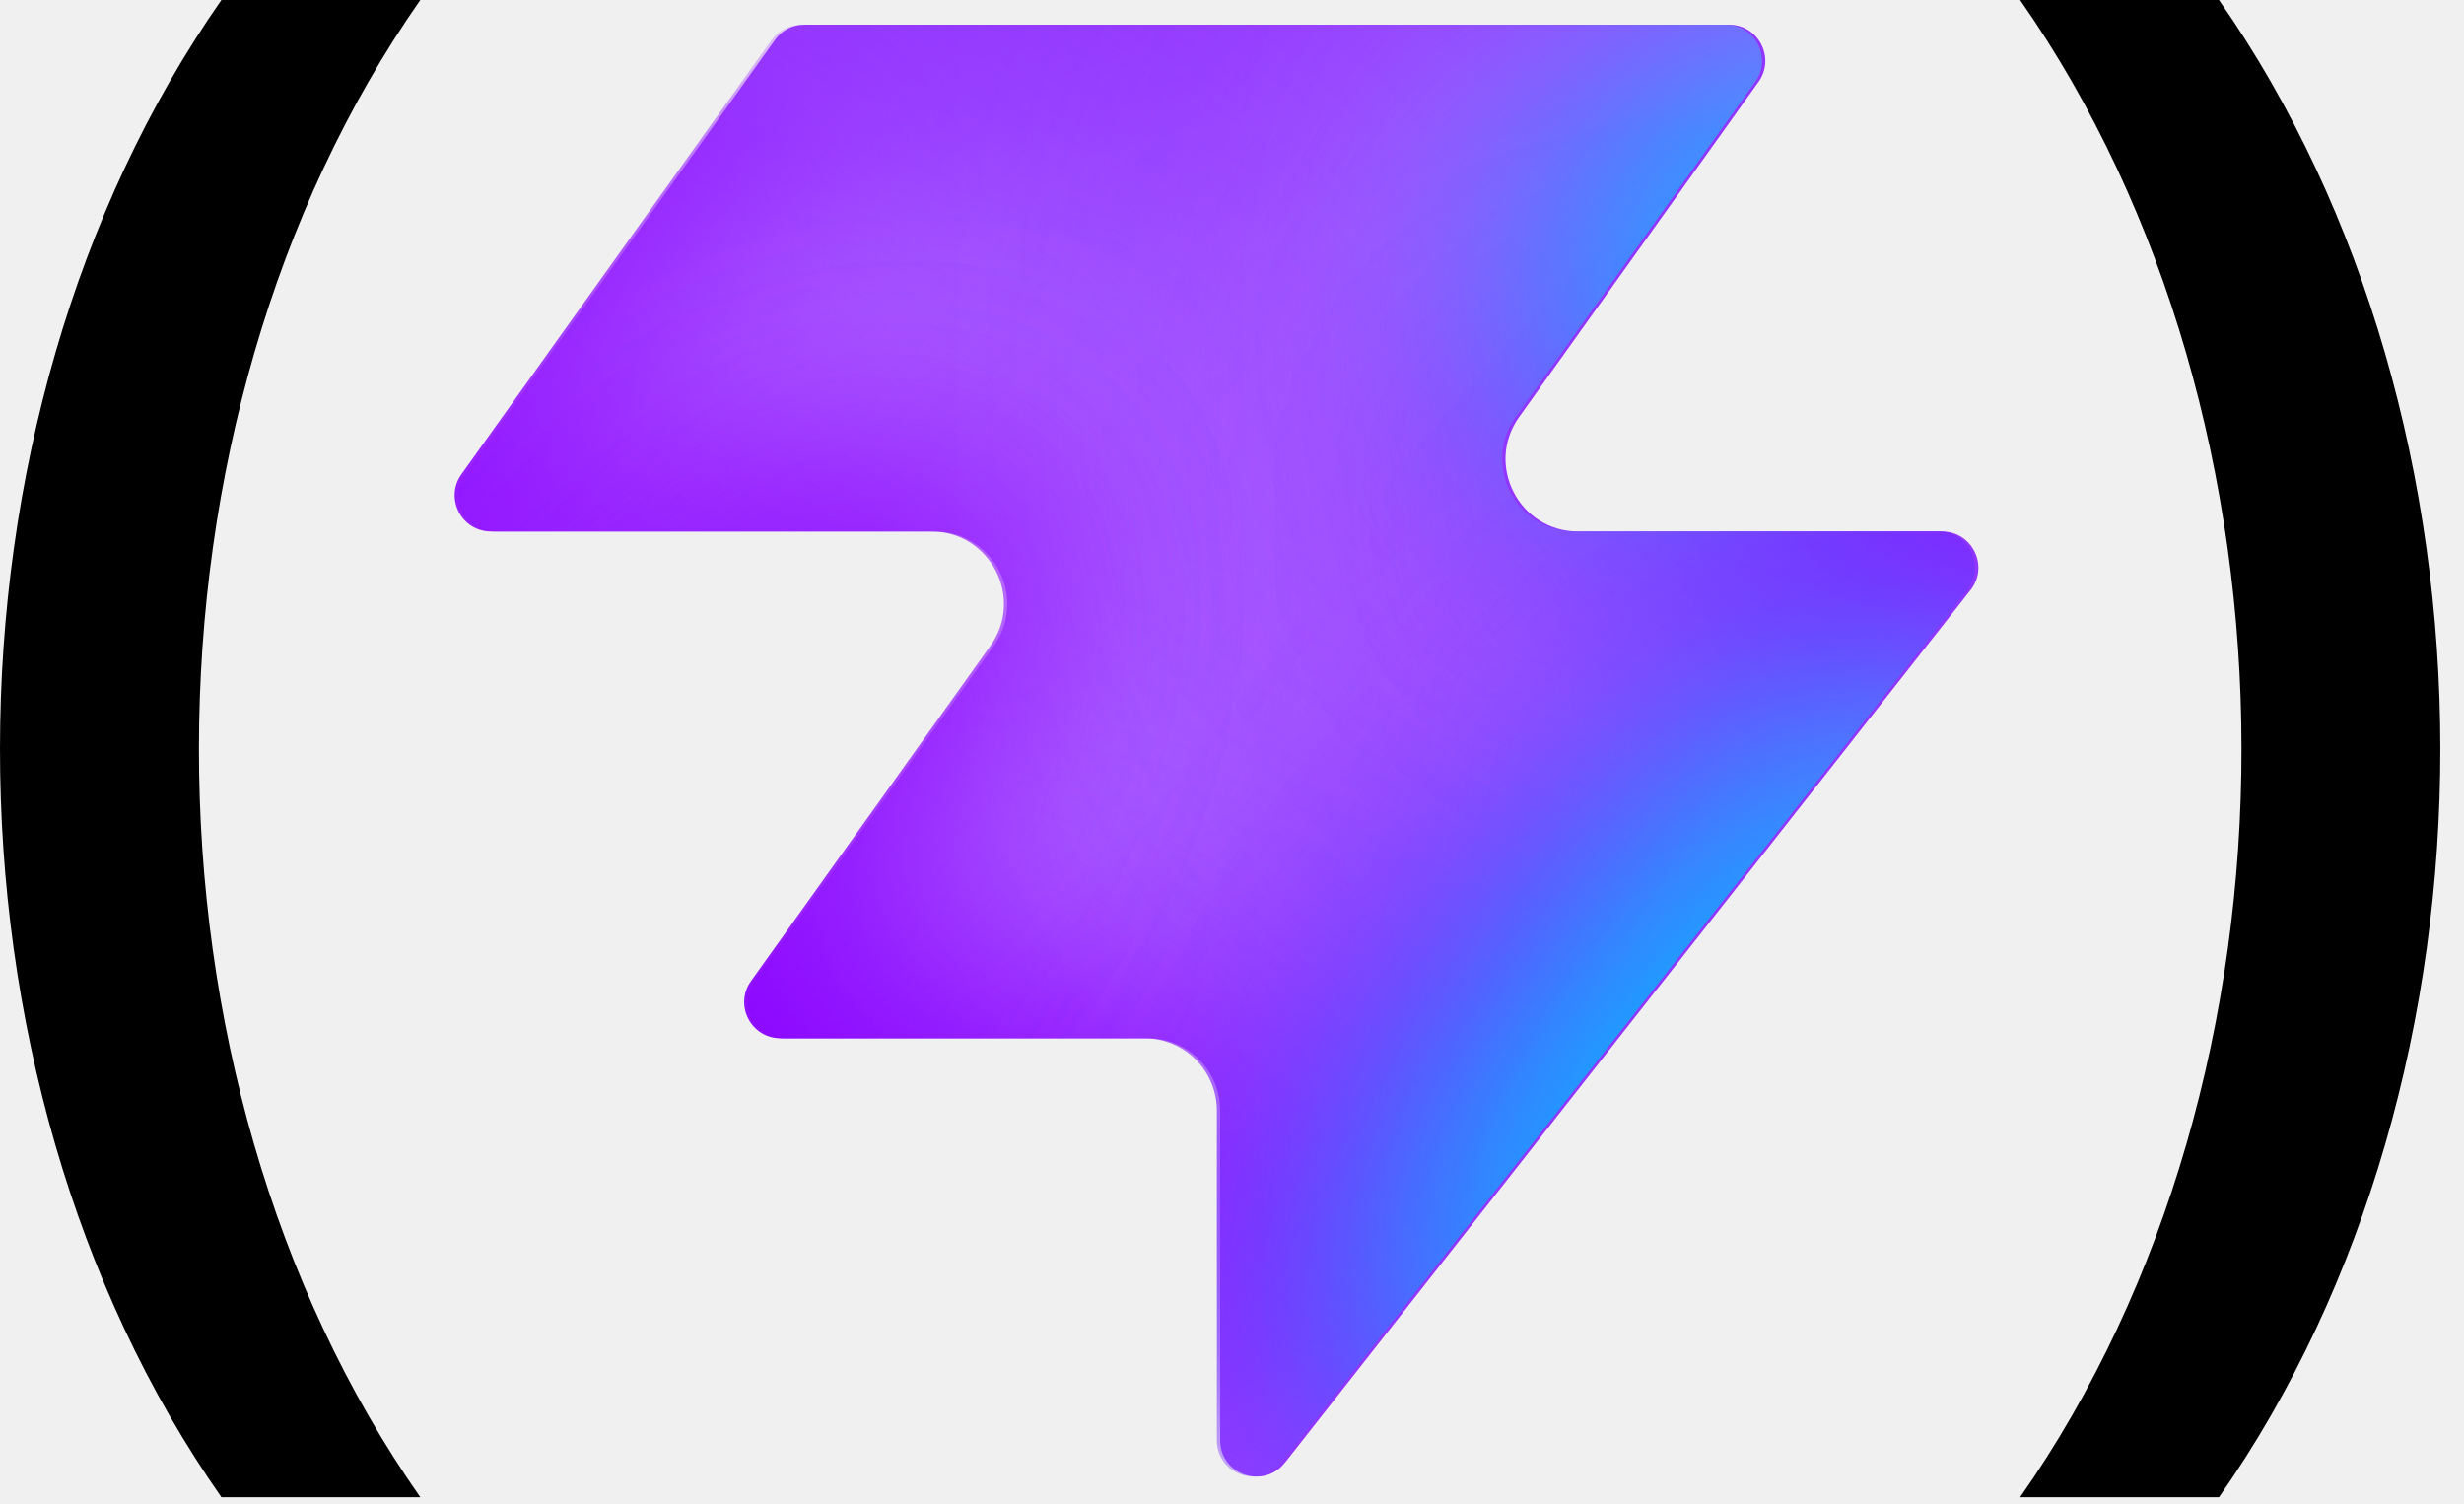
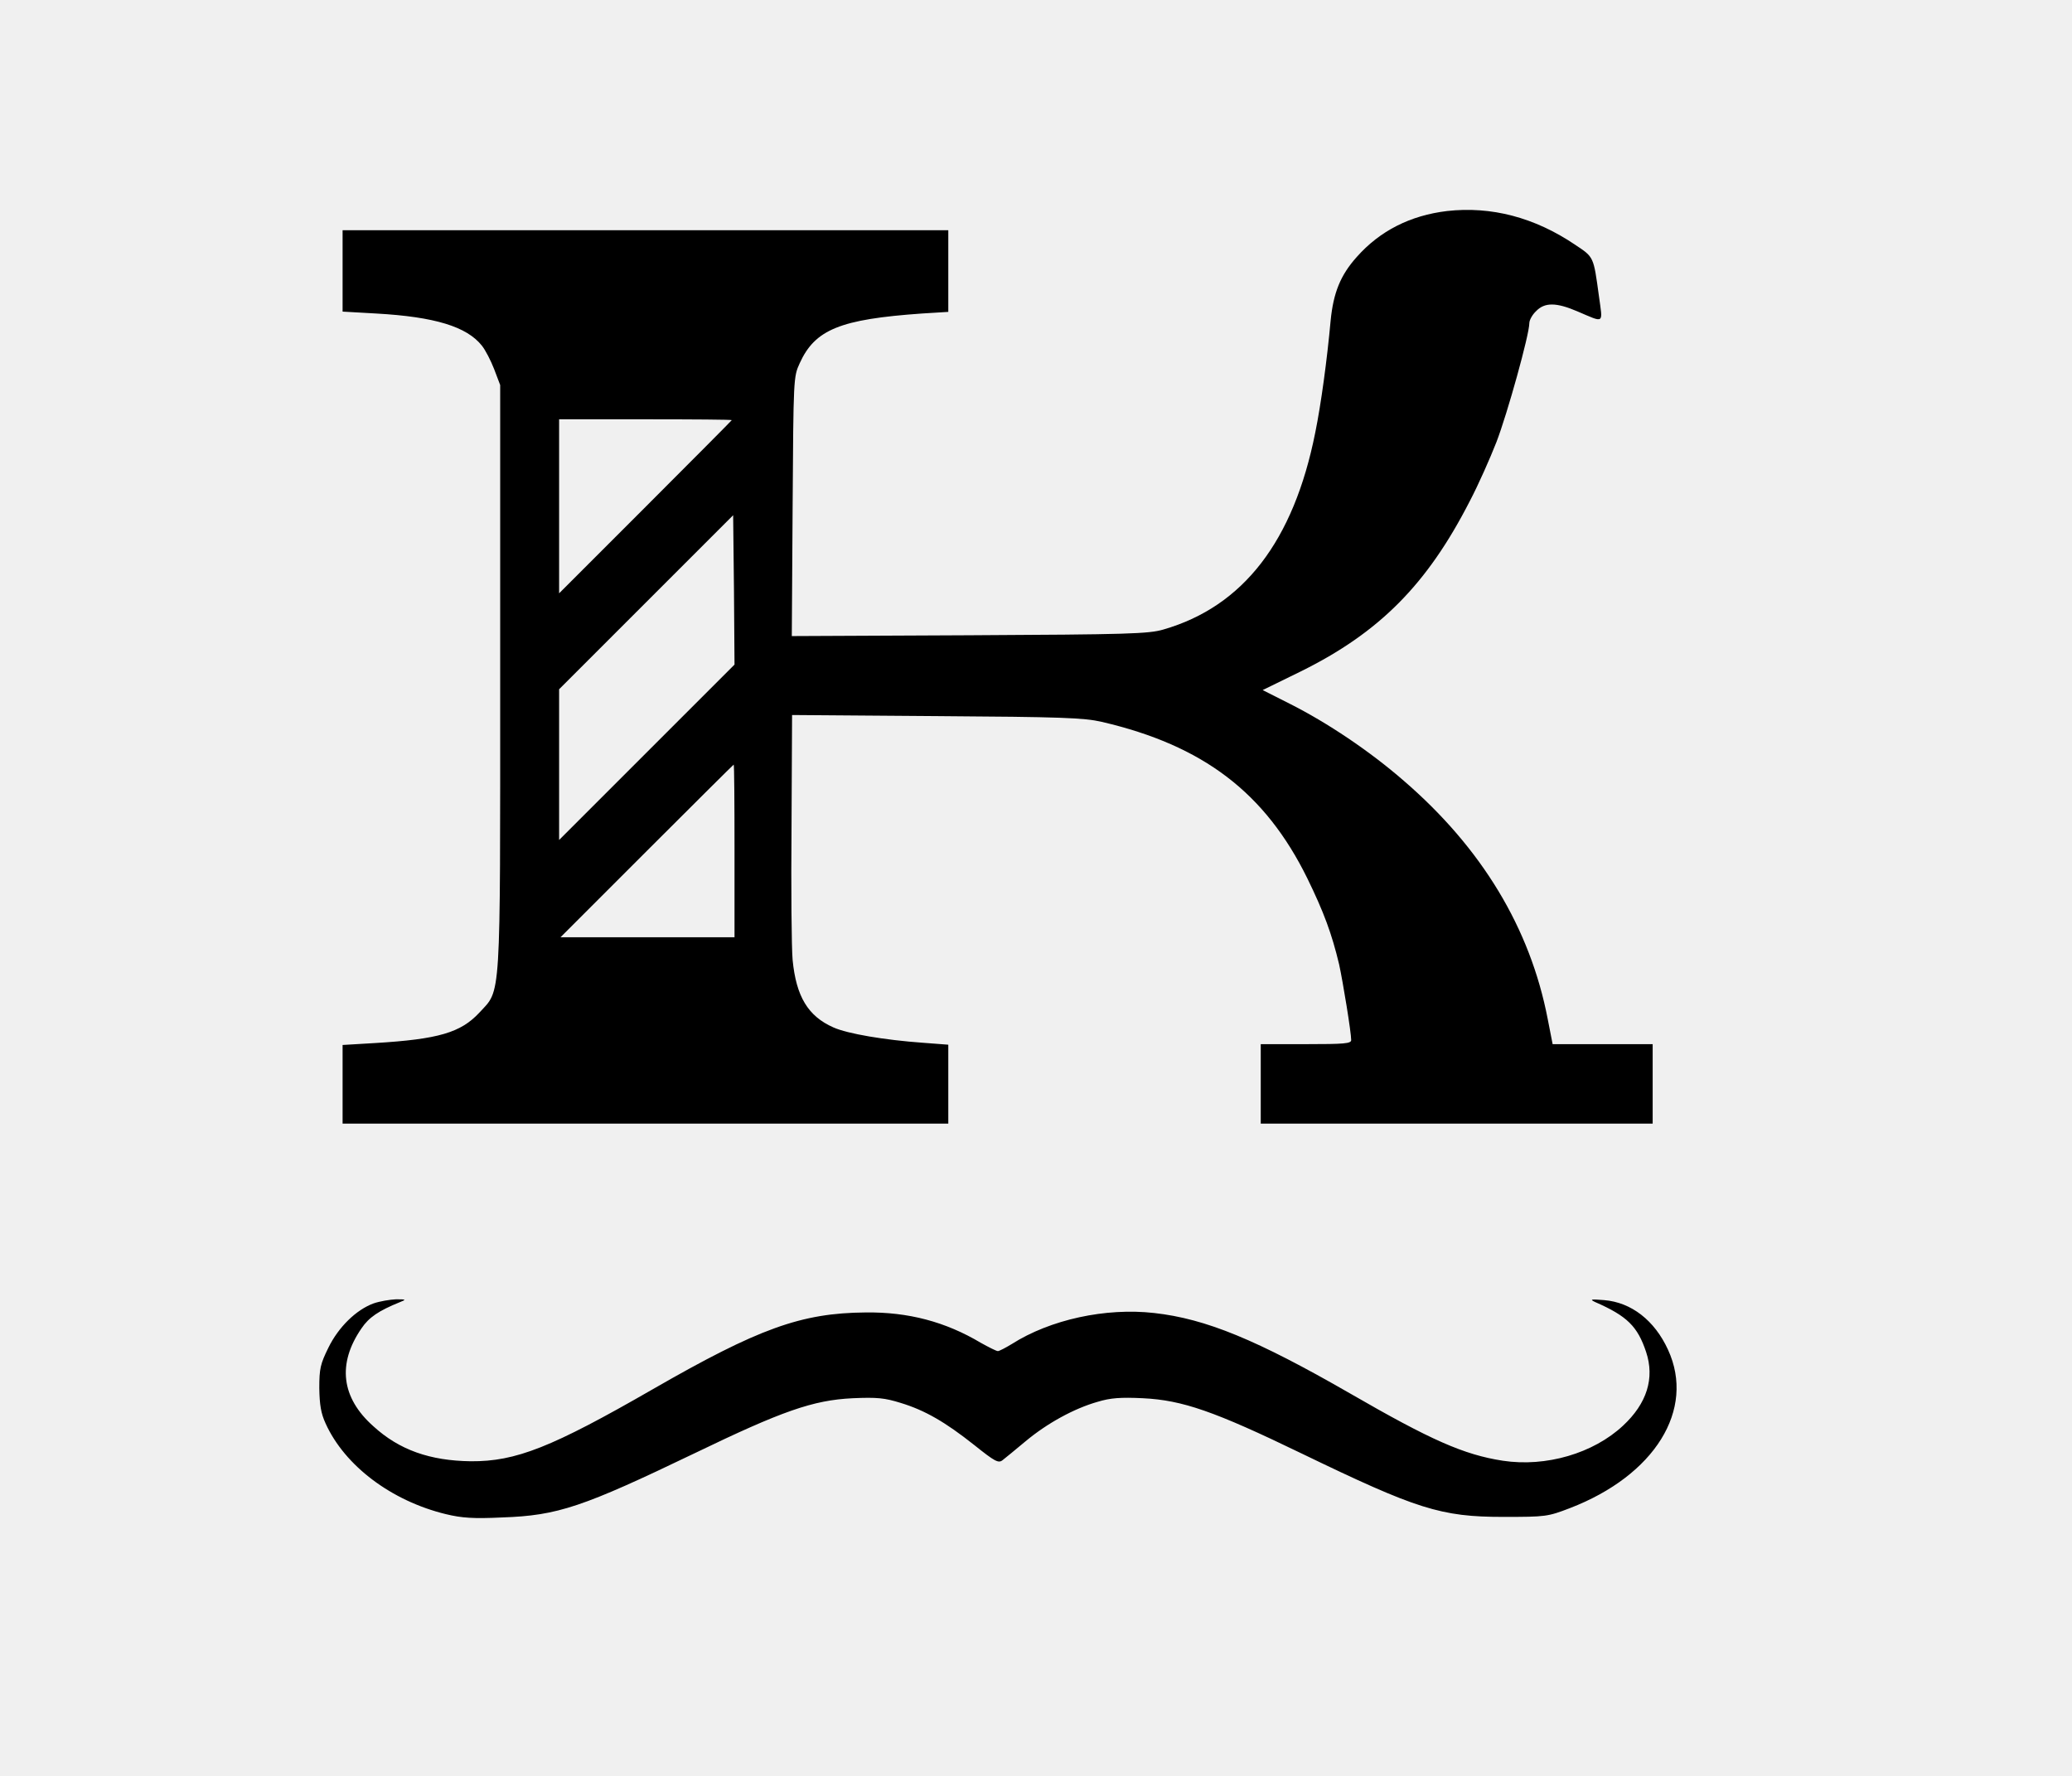
- <svg xmlns="http://www.w3.org/2000/svg" width="77" height="47" fill="none" aria-labelledby="vite-logo-title" viewBox="0 0 77 47">
-   <style>.parenthesis{fill:#000}@media (prefers-color-scheme:dark){.parenthesis{fill:#fff}}</style>
-   <path fill="#9135ff" d="M40.151 45.71c-.663.844-2.02.374-2.02-.699V34.708a2.26 2.26 0 0 0-2.262-2.262H24.493c-.92 0-1.457-1.04-.92-1.788l7.479-10.471c1.07-1.498 0-3.578-1.842-3.578H15.443c-.92 0-1.456-1.04-.92-1.788l9.696-13.576c.213-.297.556-.474.92-.474h28.894c.92 0 1.456 1.04.92 1.788l-7.48 10.472c-1.07 1.497 0 3.578 1.842 3.578h11.376c.944 0 1.474 1.087.89 1.83L40.153 45.712z" />
-   <mask id="a" width="48" height="47" x="14" y="0" maskUnits="userSpaceOnUse" style="mask-type:alpha">
-     <path fill="#000" d="M40.047 45.71c-.663.843-2.02.374-2.02-.699V34.708a2.26 2.26 0 0 0-2.262-2.262H24.389c-.92 0-1.457-1.04-.92-1.788l7.479-10.472c1.07-1.497 0-3.578-1.842-3.578H15.34c-.92 0-1.456-1.04-.92-1.788l9.696-13.575c.213-.297.556-.474.92-.474H53.93c.92 0 1.456 1.04.92 1.788L47.37 13.03c-1.07 1.498 0 3.578 1.842 3.578h11.376c.944 0 1.474 1.088.89 1.831L40.049 45.712z" />
-   </mask>
-   <g mask="url(#a)">
-     <g filter="url(#b)">
-       <ellipse cx="5.508" cy="14.704" fill="#eee6ff" rx="5.508" ry="14.704" transform="rotate(269.814 20.96 11.29)scale(-1 1)" />
-     </g>
-     <g filter="url(#c)">
-       <ellipse cx="10.399" cy="29.851" fill="#eee6ff" rx="10.399" ry="29.851" transform="rotate(89.814 -16.902 -8.275)scale(1 -1)" />
-     </g>
-     <g filter="url(#d)">
-       <ellipse cx="5.508" cy="30.487" fill="#8900ff" rx="5.508" ry="30.487" transform="rotate(89.814 -19.197 -7.127)scale(1 -1)" />
-     </g>
-     <g filter="url(#e)">
-       <ellipse cx="5.508" cy="30.599" fill="#8900ff" rx="5.508" ry="30.599" transform="rotate(89.814 -25.928 4.177)scale(1 -1)" />
-     </g>
-     <g filter="url(#f)">
-       <ellipse cx="5.508" cy="30.599" fill="#8900ff" rx="5.508" ry="30.599" transform="rotate(89.814 -25.738 5.52)scale(1 -1)" />
-     </g>
-     <g filter="url(#g)">
-       <ellipse cx="14.072" cy="22.078" fill="#eee6ff" rx="14.072" ry="22.078" transform="rotate(93.35 31.245 55.578)scale(-1 1)" />
-     </g>
-     <g filter="url(#h)">
-       <ellipse cx="3.47" cy="21.501" fill="#8900ff" rx="3.47" ry="21.501" transform="rotate(89.009 35.419 55.202)scale(-1 1)" />
-     </g>
-     <g filter="url(#i)">
-       <ellipse cx="3.47" cy="21.501" fill="#8900ff" rx="3.47" ry="21.501" transform="rotate(89.009 35.419 55.202)scale(-1 1)" />
-     </g>
-     <g filter="url(#j)">
-       <ellipse cx="14.592" cy="9.743" fill="#8900ff" rx="4.407" ry="29.108" transform="rotate(39.51 14.592 9.743)" />
-     </g>
-     <g filter="url(#k)">
-       <ellipse cx="61.728" cy="-5.321" fill="#8900ff" rx="4.407" ry="29.108" transform="rotate(37.892 61.728 -5.32)" />
-     </g>
-     <g filter="url(#l)">
-       <ellipse cx="55.618" cy="7.104" fill="#00c2ff" rx="5.971" ry="9.665" transform="rotate(37.892 55.618 7.104)" />
-     </g>
-     <g filter="url(#m)">
-       <ellipse cx="12.326" cy="39.103" fill="#8900ff" rx="4.407" ry="29.108" transform="rotate(37.892 12.326 39.103)" />
-     </g>
-     <g filter="url(#n)">
-       <ellipse cx="12.326" cy="39.103" fill="#8900ff" rx="4.407" ry="29.108" transform="rotate(37.892 12.326 39.103)" />
-     </g>
-     <g filter="url(#o)">
-       <ellipse cx="49.857" cy="30.678" fill="#8900ff" rx="4.407" ry="29.108" transform="rotate(37.892 49.857 30.678)" />
-     </g>
-     <g filter="url(#p)">
-       <ellipse cx="52.623" cy="33.171" fill="#00c2ff" rx="5.971" ry="15.297" transform="rotate(37.892 52.623 33.17)" />
-     </g>
+ <svg xmlns="http://www.w3.org/2000/svg" version="1.0" width="756pt" height="648pt" viewBox="0 0 756 648" preserveAspectRatio="xMidYMid meet">
+   <g transform="translate(0,648) scale(0.1,-0.1)" fill="#000000" stroke="none">
+     <path d="M5280 5710 c-134 -16 -245 -72 -330 -168 -59 -66 -85 -130 -95 -232 -13 -143 -35 -305 -56 -408 -79 -397 -263 -635 -554 -719 -54 -16 -129 -18 -708 -21 l-648 -3 3 473 c3 469 3 473 26 523 56 123 148 160 445 181 l97 6 0 149 0 149 -1105 0 -1105 0 0 -149 0 -148 123 -7 c214 -12 330 -48 385 -117 13 -16 33 -55 45 -86 l22 -58 0 -1065 c0 -1202 4 -1138 -76 -1225 -68 -73 -149 -97 -381 -111 l-118 -7 0 -143 0 -144 1105 0 1105 0 0 144 0 144 -92 7 c-140 10 -276 33 -327 56 -93 41 -136 113 -149 246 -4 43 -6 262 -4 486 l2 408 528 -4 c456 -3 537 -6 602 -21 370 -86 596 -258 750 -571 60 -123 89 -201 116 -314 14 -64 44 -248 44 -276 0 -13 -25 -15 -165 -15 l-165 0 0 -145 0 -145 715 0 715 0 0 145 0 145 -182 0 -183 0 -18 92 c-64 332 -241 624 -525 869 -124 108 -279 212 -416 281 l-99 50 139 68 c287 142 461 317 617 622 31 59 74 156 97 215 40 104 120 392 120 434 0 11 11 31 25 44 31 32 73 32 150 -1 101 -43 93 -48 79 55 -20 146 -18 142 -87 188 -148 100 -306 141 -467 123z m-2610 -763 c0 -1 -142 -144 -315 -317 l-315 -315 0 318 0 317 315 0 c173 0 315 -1 315 -3z m-310 -1212 l-320 -320 0 275 0 275 318 318 317 317 3 -272 2 -273 -320 -320z m320 -360 l0 -315 -317 0 -318 0 315 315 c173 173 316 315 317 315 2 0 3 -142 3 -315z" />
+     <path d="M1363 1724 c-63 -23 -128 -86 -165 -162 -29 -59 -33 -76 -33 -147 1 -61 6 -92 23 -129 70 -155 241 -283 439 -331 58 -14 100 -17 205 -12 204 7 294 38 704 235 317 153 430 193 575 200 90 4 117 1 175 -17 89 -27 163 -70 269 -154 75 -60 88 -67 103 -55 9 7 47 38 84 69 79 66 178 120 263 144 46 14 83 17 165 13 144 -7 260 -47 580 -202 420 -203 507 -231 735 -231 156 0 162 1 243 32 309 119 459 359 358 578 -49 107 -134 173 -233 181 -48 4 -54 3 -33 -7 117 -51 155 -89 186 -182 32 -96 3 -188 -84 -269 -108 -101 -281 -152 -439 -128 -142 22 -262 75 -558 246 -339 195 -525 272 -714 293 -177 20 -379 -24 -519 -113 -23 -14 -46 -26 -51 -26 -6 0 -33 14 -62 30 -129 77 -265 113 -421 111 -235 -2 -390 -58 -776 -280 -370 -213 -500 -264 -664 -263 -149 2 -261 41 -356 128 -117 104 -132 228 -43 357 27 40 62 64 141 96 23 9 22 10 -15 10 -22 -1 -59 -7 -82 -15z" />
  </g>
-   <path d="M6.919 0c-9.198 13.166-9.252 33.575 0 46.789h6.215c-9.25-13.214-9.196-33.623 0-46.789zm62.424 0h-6.215c9.198 13.166 9.252 33.575 0 46.789h6.215c9.25-13.214 9.196-33.623 0-46.789" class="parenthesis" />
-   <defs>
-     <filter id="b" width="60.045" height="41.654" x="-5.564" y="16.92" color-interpolation-filters="sRGB" filterUnits="userSpaceOnUse">
-       <feFlood flood-opacity="0" result="BackgroundImageFix" />
-       <feBlend in="SourceGraphic" in2="BackgroundImageFix" result="shape" />
-       <feGaussianBlur result="effect1_foregroundBlur_2002_17286" stdDeviation="7.659" />
-     </filter>
-     <filter id="c" width="90.34" height="51.437" x="-40.407" y="-6.762" color-interpolation-filters="sRGB" filterUnits="userSpaceOnUse">
-       <feFlood flood-opacity="0" result="BackgroundImageFix" />
-       <feBlend in="SourceGraphic" in2="BackgroundImageFix" result="shape" />
-       <feGaussianBlur result="effect1_foregroundBlur_2002_17286" stdDeviation="7.659" />
-     </filter>
-     <filter id="d" width="79.355" height="29.4" x="-35.435" y="2.801" color-interpolation-filters="sRGB" filterUnits="userSpaceOnUse">
-       <feFlood flood-opacity="0" result="BackgroundImageFix" />
-       <feBlend in="SourceGraphic" in2="BackgroundImageFix" result="shape" />
-       <feGaussianBlur result="effect1_foregroundBlur_2002_17286" stdDeviation="4.596" />
-     </filter>
-     <filter id="e" width="79.579" height="29.4" x="-30.84" y="20.8" color-interpolation-filters="sRGB" filterUnits="userSpaceOnUse">
-       <feFlood flood-opacity="0" result="BackgroundImageFix" />
-       <feBlend in="SourceGraphic" in2="BackgroundImageFix" result="shape" />
-       <feGaussianBlur result="effect1_foregroundBlur_2002_17286" stdDeviation="4.596" />
-     </filter>
-     <filter id="f" width="79.579" height="29.4" x="-29.307" y="21.949" color-interpolation-filters="sRGB" filterUnits="userSpaceOnUse">
-       <feFlood flood-opacity="0" result="BackgroundImageFix" />
-       <feBlend in="SourceGraphic" in2="BackgroundImageFix" result="shape" />
-       <feGaussianBlur result="effect1_foregroundBlur_2002_17286" stdDeviation="4.596" />
-     </filter>
-     <filter id="g" width="74.749" height="58.852" x="29.961" y="-17.13" color-interpolation-filters="sRGB" filterUnits="userSpaceOnUse">
-       <feFlood flood-opacity="0" result="BackgroundImageFix" />
-       <feBlend in="SourceGraphic" in2="BackgroundImageFix" result="shape" />
-       <feGaussianBlur result="effect1_foregroundBlur_2002_17286" stdDeviation="7.659" />
-     </filter>
-     <filter id="h" width="61.377" height="25.362" x="37.754" y="3.055" color-interpolation-filters="sRGB" filterUnits="userSpaceOnUse">
-       <feFlood flood-opacity="0" result="BackgroundImageFix" />
-       <feBlend in="SourceGraphic" in2="BackgroundImageFix" result="shape" />
-       <feGaussianBlur result="effect1_foregroundBlur_2002_17286" stdDeviation="4.596" />
-     </filter>
-     <filter id="i" width="61.377" height="25.362" x="37.754" y="3.055" color-interpolation-filters="sRGB" filterUnits="userSpaceOnUse">
-       <feFlood flood-opacity="0" result="BackgroundImageFix" />
-       <feBlend in="SourceGraphic" in2="BackgroundImageFix" result="shape" />
-       <feGaussianBlur result="effect1_foregroundBlur_2002_17286" stdDeviation="4.596" />
-     </filter>
-     <filter id="j" width="56.045" height="63.649" x="-13.43" y="-22.082" color-interpolation-filters="sRGB" filterUnits="userSpaceOnUse">
-       <feFlood flood-opacity="0" result="BackgroundImageFix" />
-       <feBlend in="SourceGraphic" in2="BackgroundImageFix" result="shape" />
-       <feGaussianBlur result="effect1_foregroundBlur_2002_17286" stdDeviation="4.596" />
-     </filter>
-     <filter id="k" width="54.814" height="64.646" x="34.321" y="-37.644" color-interpolation-filters="sRGB" filterUnits="userSpaceOnUse">
-       <feFlood flood-opacity="0" result="BackgroundImageFix" />
-       <feBlend in="SourceGraphic" in2="BackgroundImageFix" result="shape" />
-       <feGaussianBlur result="effect1_foregroundBlur_2002_17286" stdDeviation="4.596" />
-     </filter>
-     <filter id="l" width="33.541" height="35.313" x="38.847" y="-10.552" color-interpolation-filters="sRGB" filterUnits="userSpaceOnUse">
-       <feFlood flood-opacity="0" result="BackgroundImageFix" />
-       <feBlend in="SourceGraphic" in2="BackgroundImageFix" result="shape" />
-       <feGaussianBlur result="effect1_foregroundBlur_2002_17286" stdDeviation="4.596" />
-     </filter>
-     <filter id="m" width="54.814" height="64.646" x="-15.081" y="6.78" color-interpolation-filters="sRGB" filterUnits="userSpaceOnUse">
-       <feFlood flood-opacity="0" result="BackgroundImageFix" />
-       <feBlend in="SourceGraphic" in2="BackgroundImageFix" result="shape" />
-       <feGaussianBlur result="effect1_foregroundBlur_2002_17286" stdDeviation="4.596" />
-     </filter>
-     <filter id="n" width="54.814" height="64.646" x="-15.081" y="6.78" color-interpolation-filters="sRGB" filterUnits="userSpaceOnUse">
-       <feFlood flood-opacity="0" result="BackgroundImageFix" />
-       <feBlend in="SourceGraphic" in2="BackgroundImageFix" result="shape" />
-       <feGaussianBlur result="effect1_foregroundBlur_2002_17286" stdDeviation="4.596" />
-     </filter>
-     <filter id="o" width="54.814" height="64.646" x="22.45" y="-1.645" color-interpolation-filters="sRGB" filterUnits="userSpaceOnUse">
-       <feFlood flood-opacity="0" result="BackgroundImageFix" />
-       <feBlend in="SourceGraphic" in2="BackgroundImageFix" result="shape" />
-       <feGaussianBlur result="effect1_foregroundBlur_2002_17286" stdDeviation="4.596" />
-     </filter>
-     <filter id="p" width="39.409" height="43.623" x="32.919" y="11.36" color-interpolation-filters="sRGB" filterUnits="userSpaceOnUse">
-       <feFlood flood-opacity="0" result="BackgroundImageFix" />
-       <feBlend in="SourceGraphic" in2="BackgroundImageFix" result="shape" />
-       <feGaussianBlur result="effect1_foregroundBlur_2002_17286" stdDeviation="4.596" />
-     </filter>
-   </defs>
</svg>
